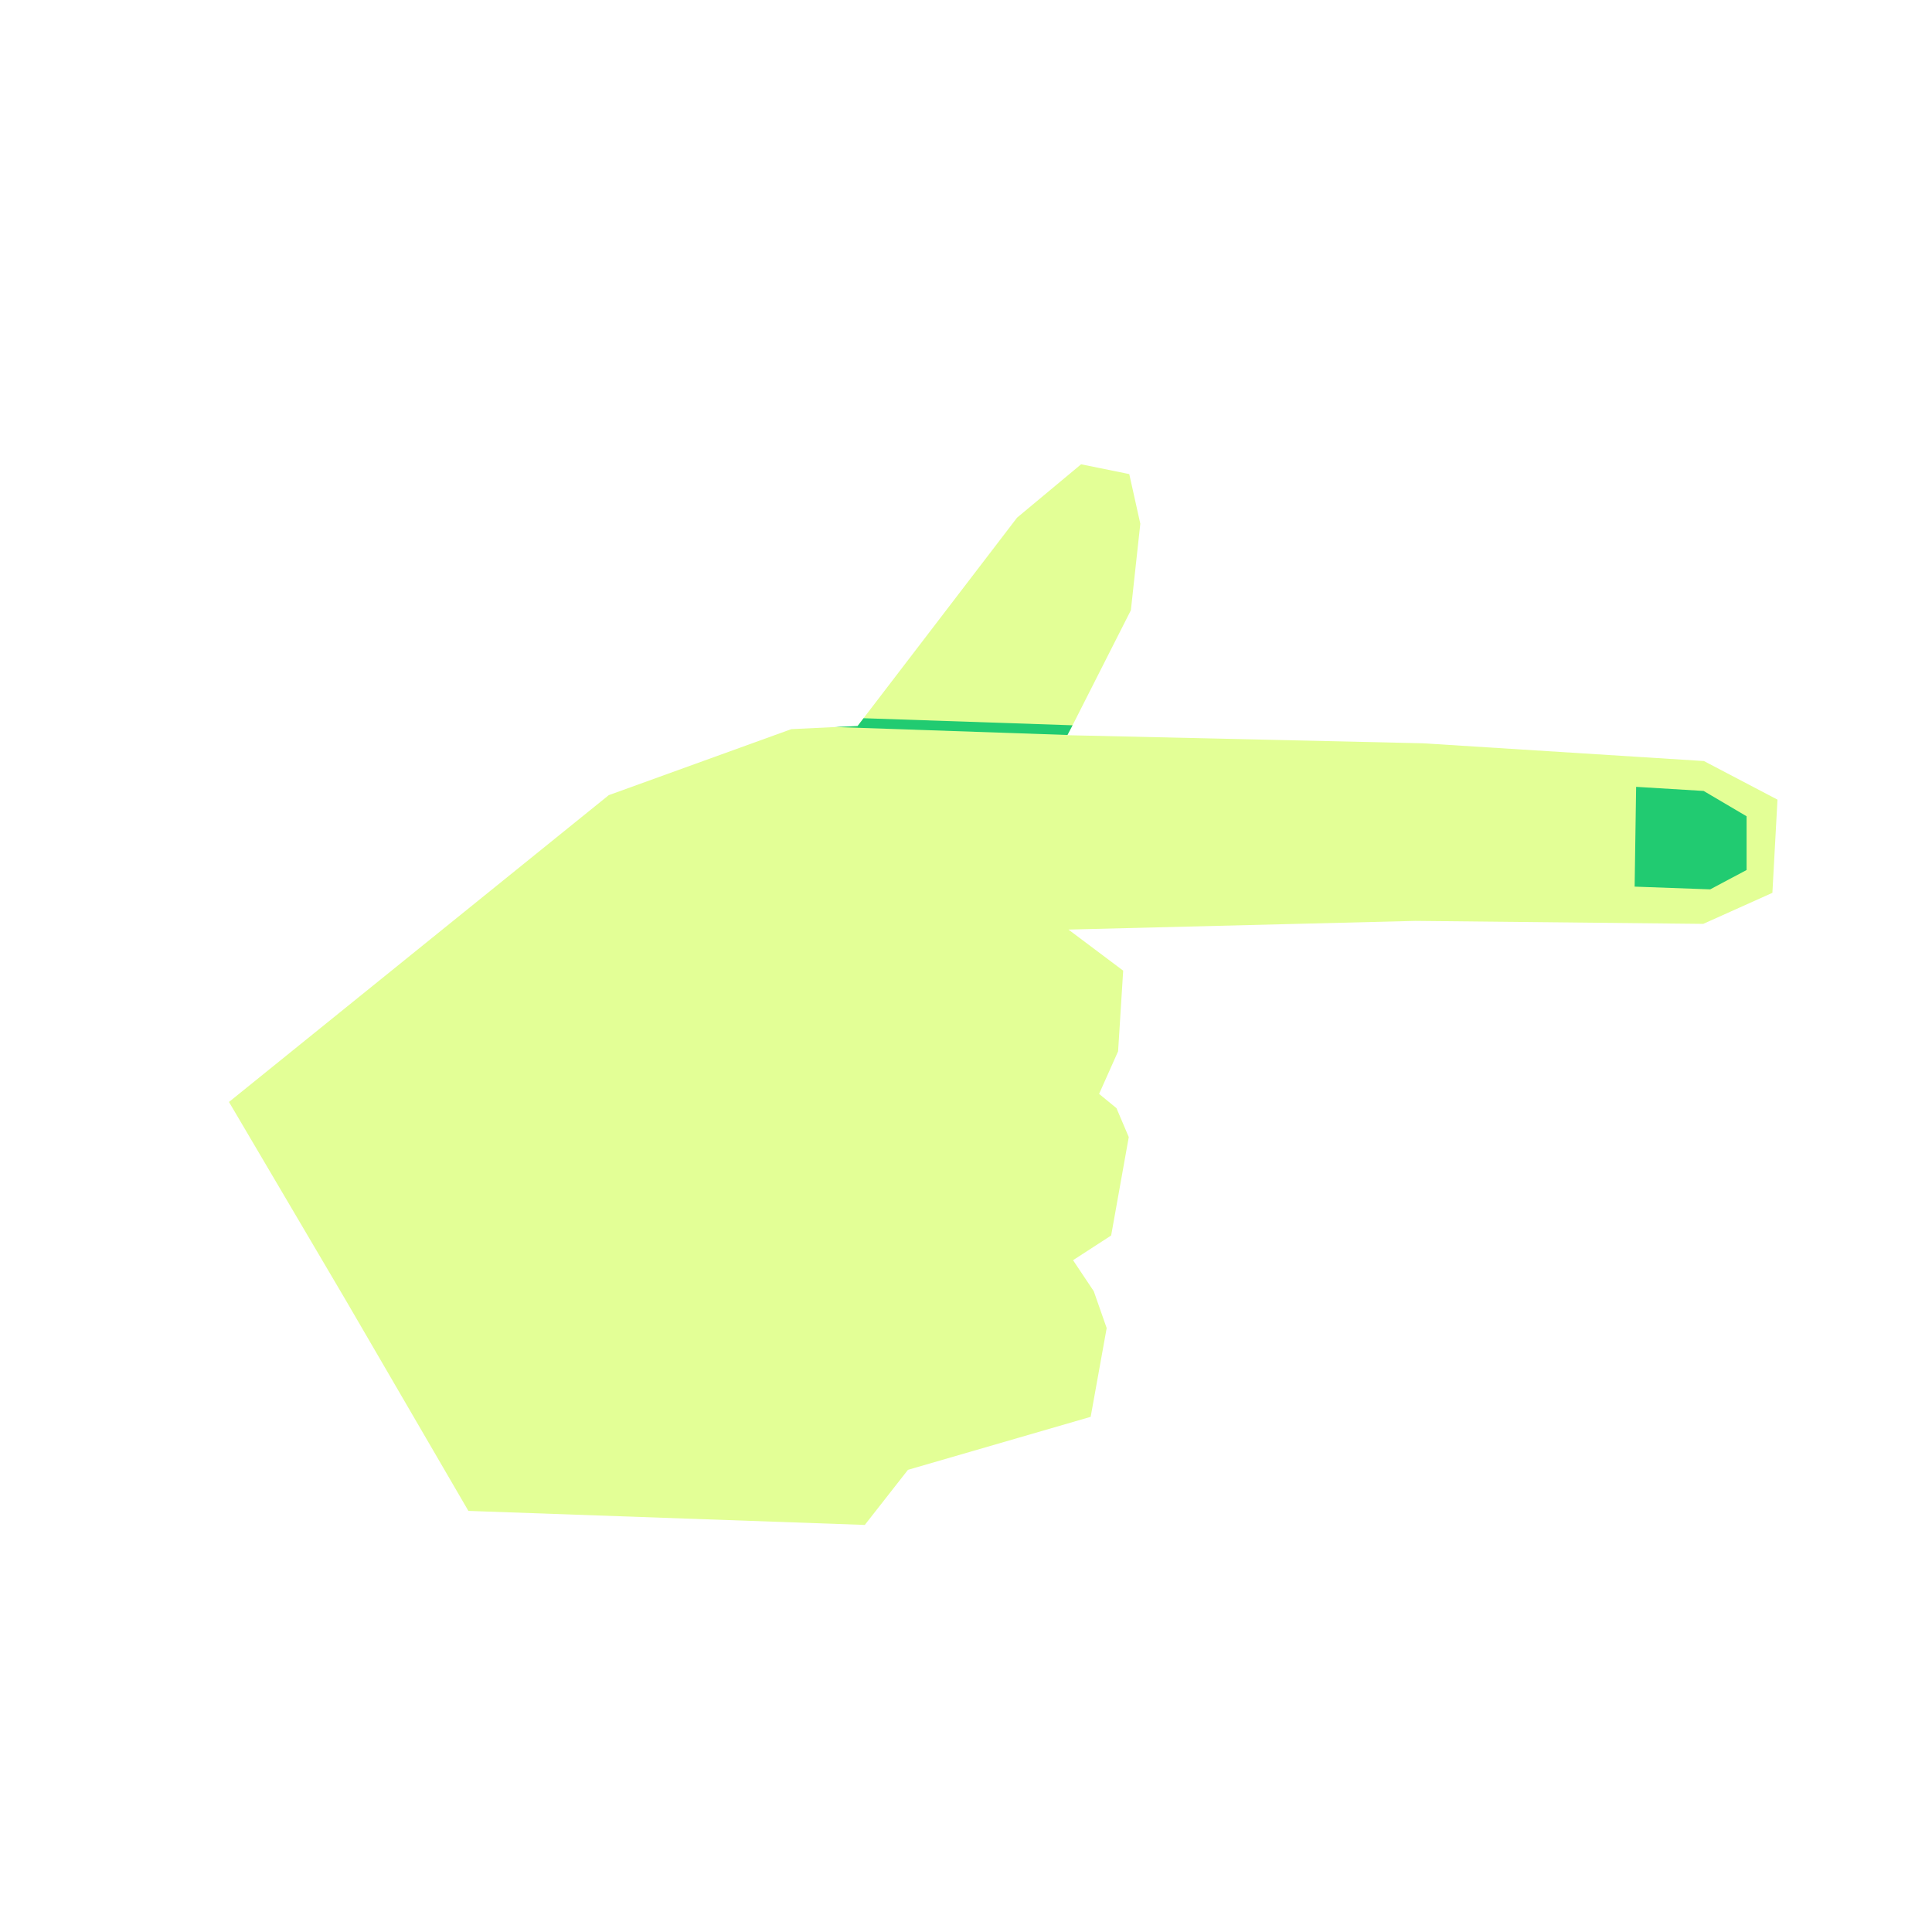
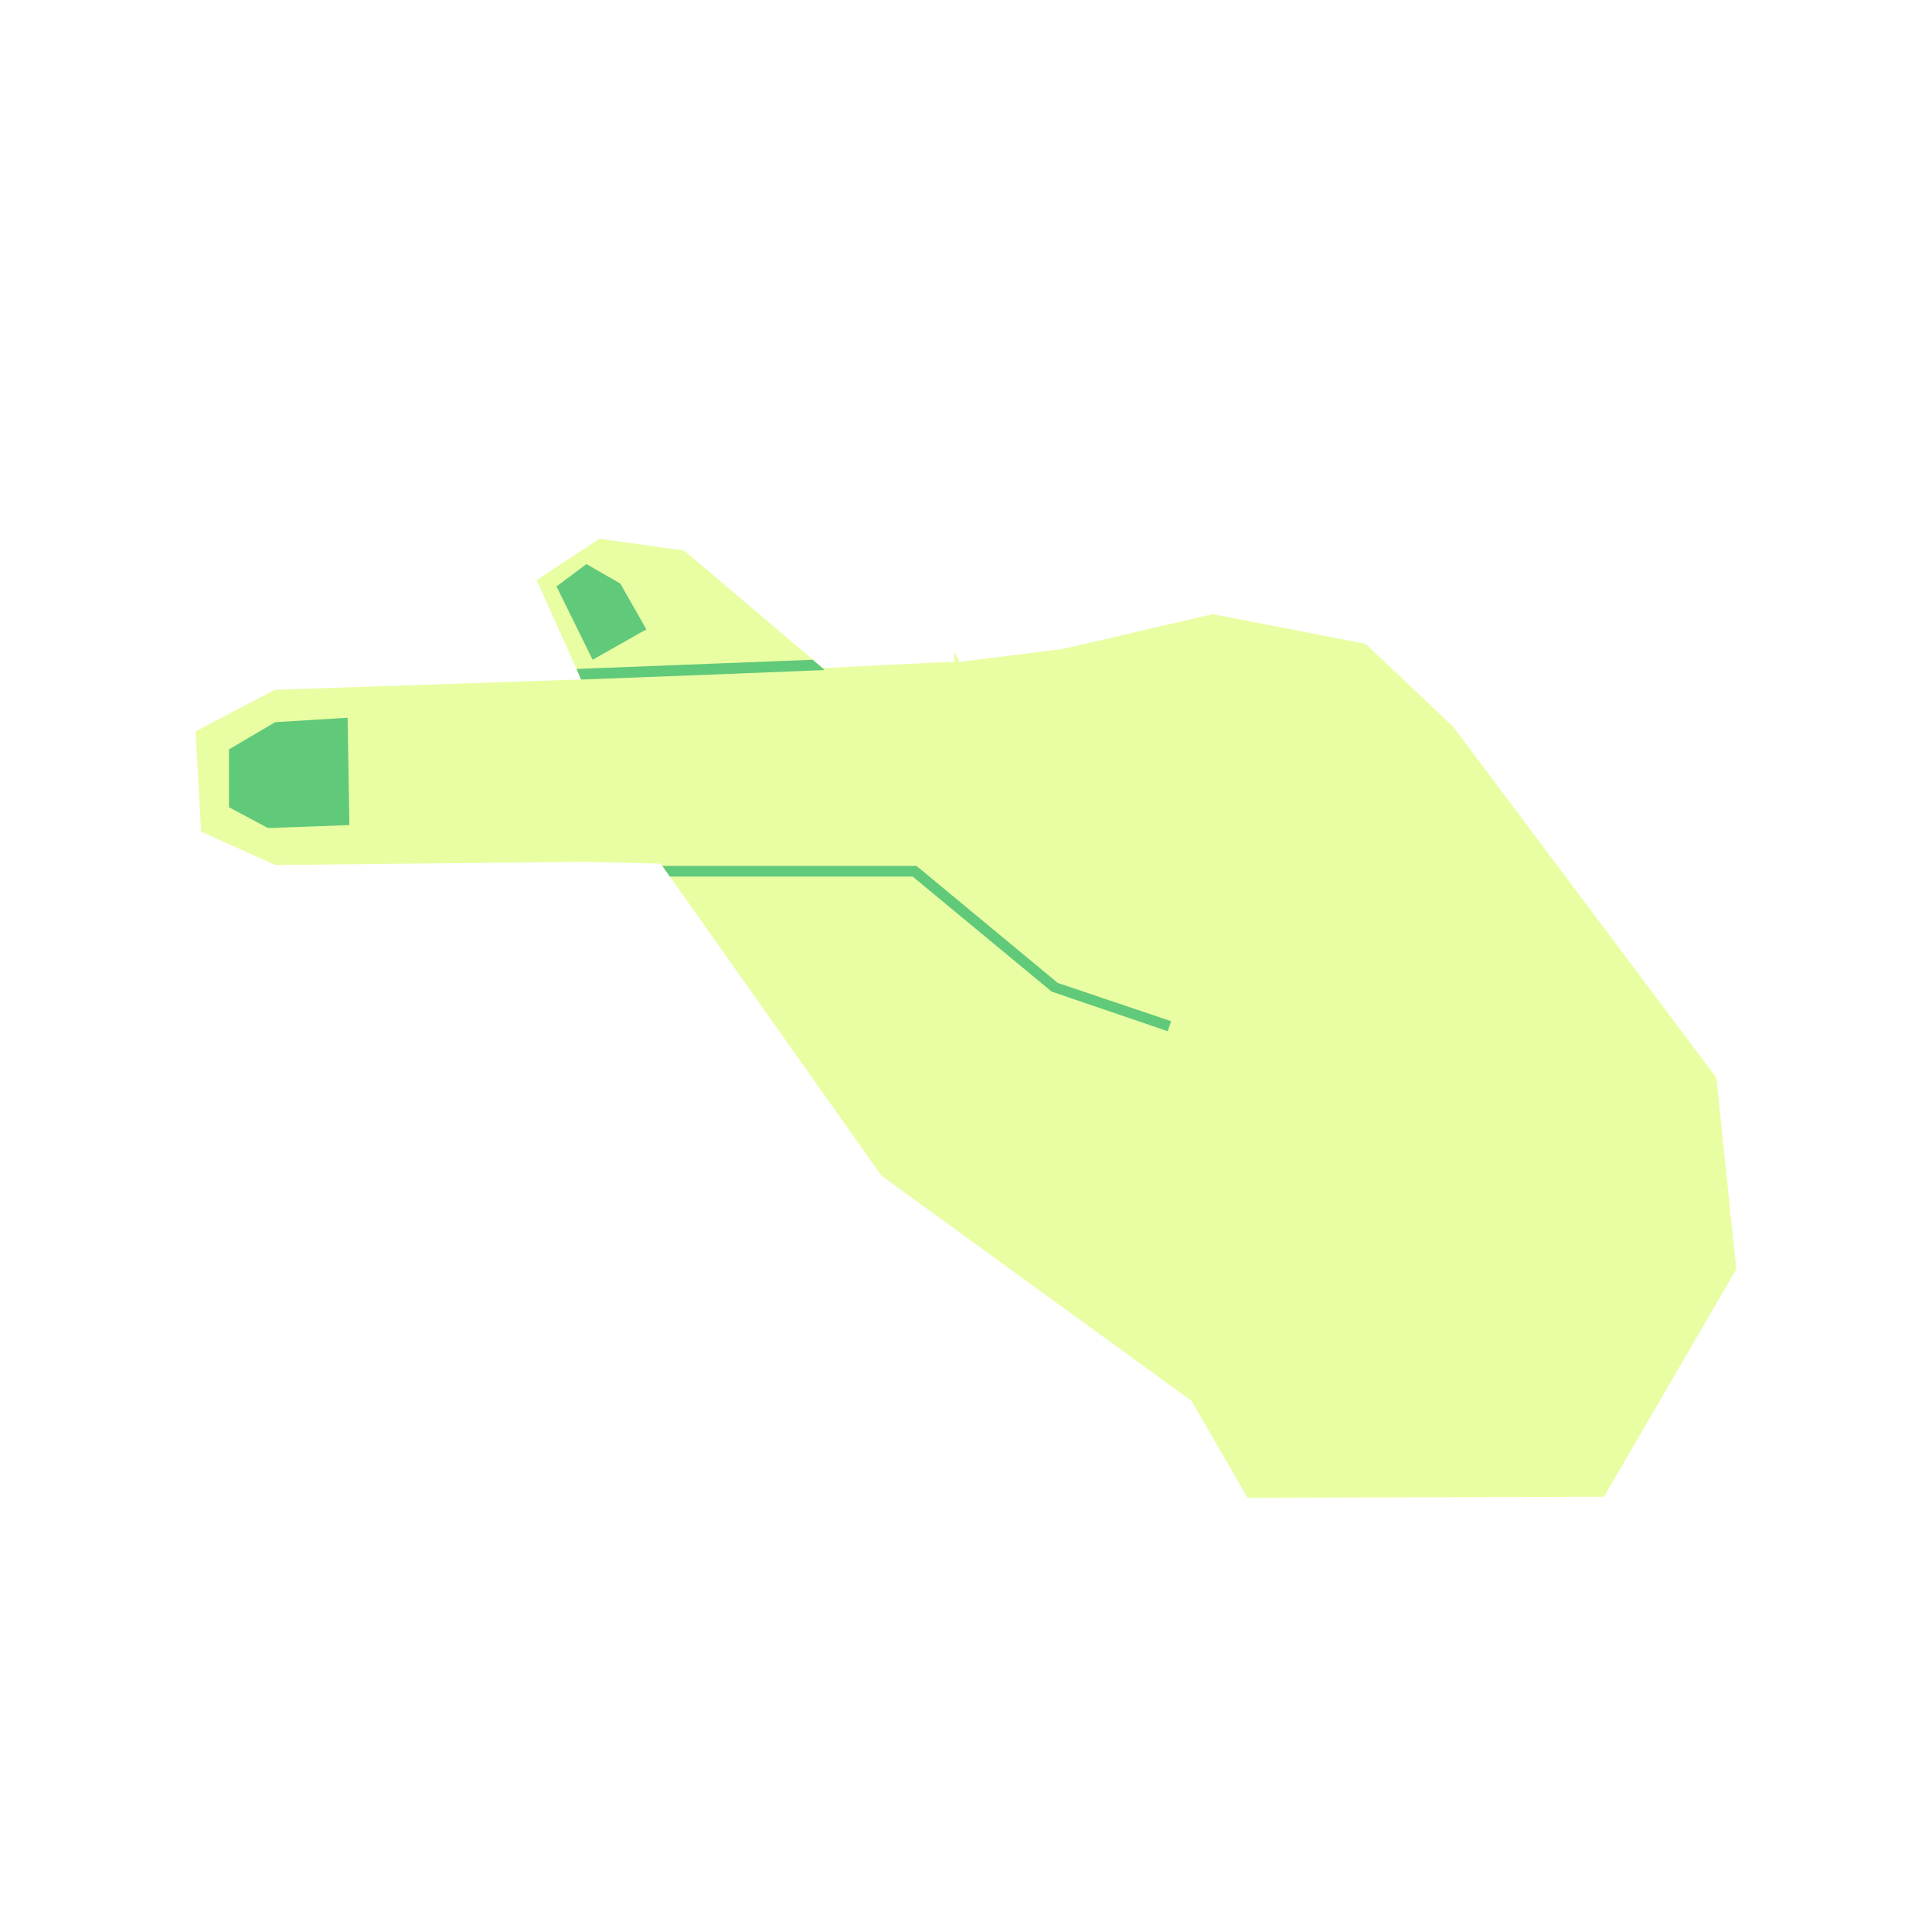
- <svg xmlns="http://www.w3.org/2000/svg" viewBox="0 0 155.67 155.67">
-   <path data-role="outer" fill="#e3ff96" fill-rule="evenodd" d="M143.22,64.43 L142.81,71.94 L137.24,74.44 L114.05,74.2 L86.09,74.9 L90.5,78.21 L90.09,84.71 L88.56,88.14 L89.96,89.29 L90.95,91.62 L89.53,99.55 L86.46,101.54 L88.13,104.04 L89.17,107.01 L87.88,114.16 L73.16,118.43 L69.68,122.87 L37.74,121.74 L27.83,104.71 L18.45,88.79 L49.05,64.07 L63.76,58.75 L67.31,58.58 L69.1,58.5 L69.58,57.87 L81.95,41.71 L87.11,37.41 L90.99,38.2 L91.88,42.2 L91.12,49.17 L86.42,58.44 L86.01,59.22 L86,59.24 L87.87,59.28 L114.65,59.89 L137.29,61.32 Z" />
-   <g data-role="details">
-     <polygon points="86.42 58.44 86.01 59.22 67.31 58.58 69.1 58.5 69.58 57.87 86.42 58.44" fill="#21cb71" data-role="detail" data-kind="line" />
-     <polygon points="131.83 63.4 137.27 63.73 140.73 65.77 140.73 70.1 137.8 71.66 131.71 71.44 131.83 63.4" fill="#21cb71" data-role="detail" data-kind="nail" />
+ <svg xmlns="http://www.w3.org/2000/svg" id="_레이어_1" data-name="레이어 1" viewBox="0 0 155.67 155.67">
+   <defs>
+     <style>
+       .cls-1 {
+         fill: none;
+       }
+ 
+       .cls-2 {
+         fill: #61c97a;
+       }
+ 
+       .cls-3 {
+         fill: #e9fea3;
+       }
+     </style>
+   </defs>
+   <g>
+     <g>
+       <polygon class="cls-3" points="96 112.87 100.52 120.68 129.24 120.6 139.9 102.27 138.3 86.84 117.08 58.54 101.25 52.82 97.43 52.64 95.51 52.56 94.99 51.88 96 112.87" />
+       <g>
+         <path class="cls-3" d="M77.23,70.2l-23.99-.61-6.09-.15-24.96.26-5.99-2.69-.44-8.08,6.38-3.35,23.66-.8h.43c.13-.02.29-.02.48-.03h.09s.13,0,.13,0c.31,0,.67-.03,1.08-.04l18.22-.88.62-.03,8.45-.41,1.58-.03h0l.33,16.84Z" />
+         <polygon class="cls-3" points="77.32 53.35 76.9 53.36 76.88 52.49 77.31 53.33 77.32 53.35" />
+       </g>
+     </g>
+     <polygon class="cls-2" points="28.01 57.83 22.17 58.19 18.45 60.38 18.45 65.04 21.59 66.72 28.15 66.48 28.01 57.83" />
  </g>
+   <path class="cls-3" d="M103.15,90.94l-7.15,21.93-24.98-18.14-17.05-24.11-.6-.85-.13-.18-.09-.12-6.34-14.72h0s-.3-.71-.3-.71l-.03-.05-.03-.09-.34-.76-2.87-6.4,5.06-3.33,6.83.95,9.75,8.27.61.51.38.32.14.12.26.22.18.16h0l.06.06,10.4-.69h.43s20.32-2.55,20.32-2.55l.26,1.86,5.25,38.27Z" />
+   <g>
+     <polygon class="cls-1" points="53.97 70.63 53.27 70.63 53.27 69.77 53.37 69.77 53.97 70.63" />
+     <polygon class="cls-2" points="94.36 82.28 94.09 83.09 84.74 79.9 73.54 70.63 53.97 70.63 53.37 69.77 73.84 69.77 74.27 70.12 85.23 79.2 94.36 82.28" />
+   </g>
+   <polygon class="cls-2" points="44.84 47.25 47.75 53.16 52.08 50.71 49.98 47.02 47.25 45.45 44.84 47.25" />
+   <polygon class="cls-3" points="87.44 54.69 97.71 49.48 110.03 51.88 117.08 58.54 121.32 73.03 94.22 64.14 87.44 54.69" />
+   <line class="cls-1" x1="46.51" y1="54.05" x2="65.98" y2="53.61" />
+   <g>
+     <path class="cls-2" d="M45.81,54.78l.9-.03c-.49.02-.81.03-.9.03h0Z" />
+     <path class="cls-2" d="M66.43,53.99h0c-2.43.11-13.58.54-18.4.72-.41.02-.78.03-1.08.04-.04,0-.09,0-.12,0h-.1.09s-.3-.71-.3-.71l-.03-.05-.03-.09c5.93-.23,15.53-.6,19.02-.74l.38.32.14.12.26.22h0l.18.16" />
+   </g>
+   <polygon class="cls-3" points="79.99 53.61 97.71 49.48 112.43 60.43 88.41 60.43 79.99 53.61" />
</svg>
